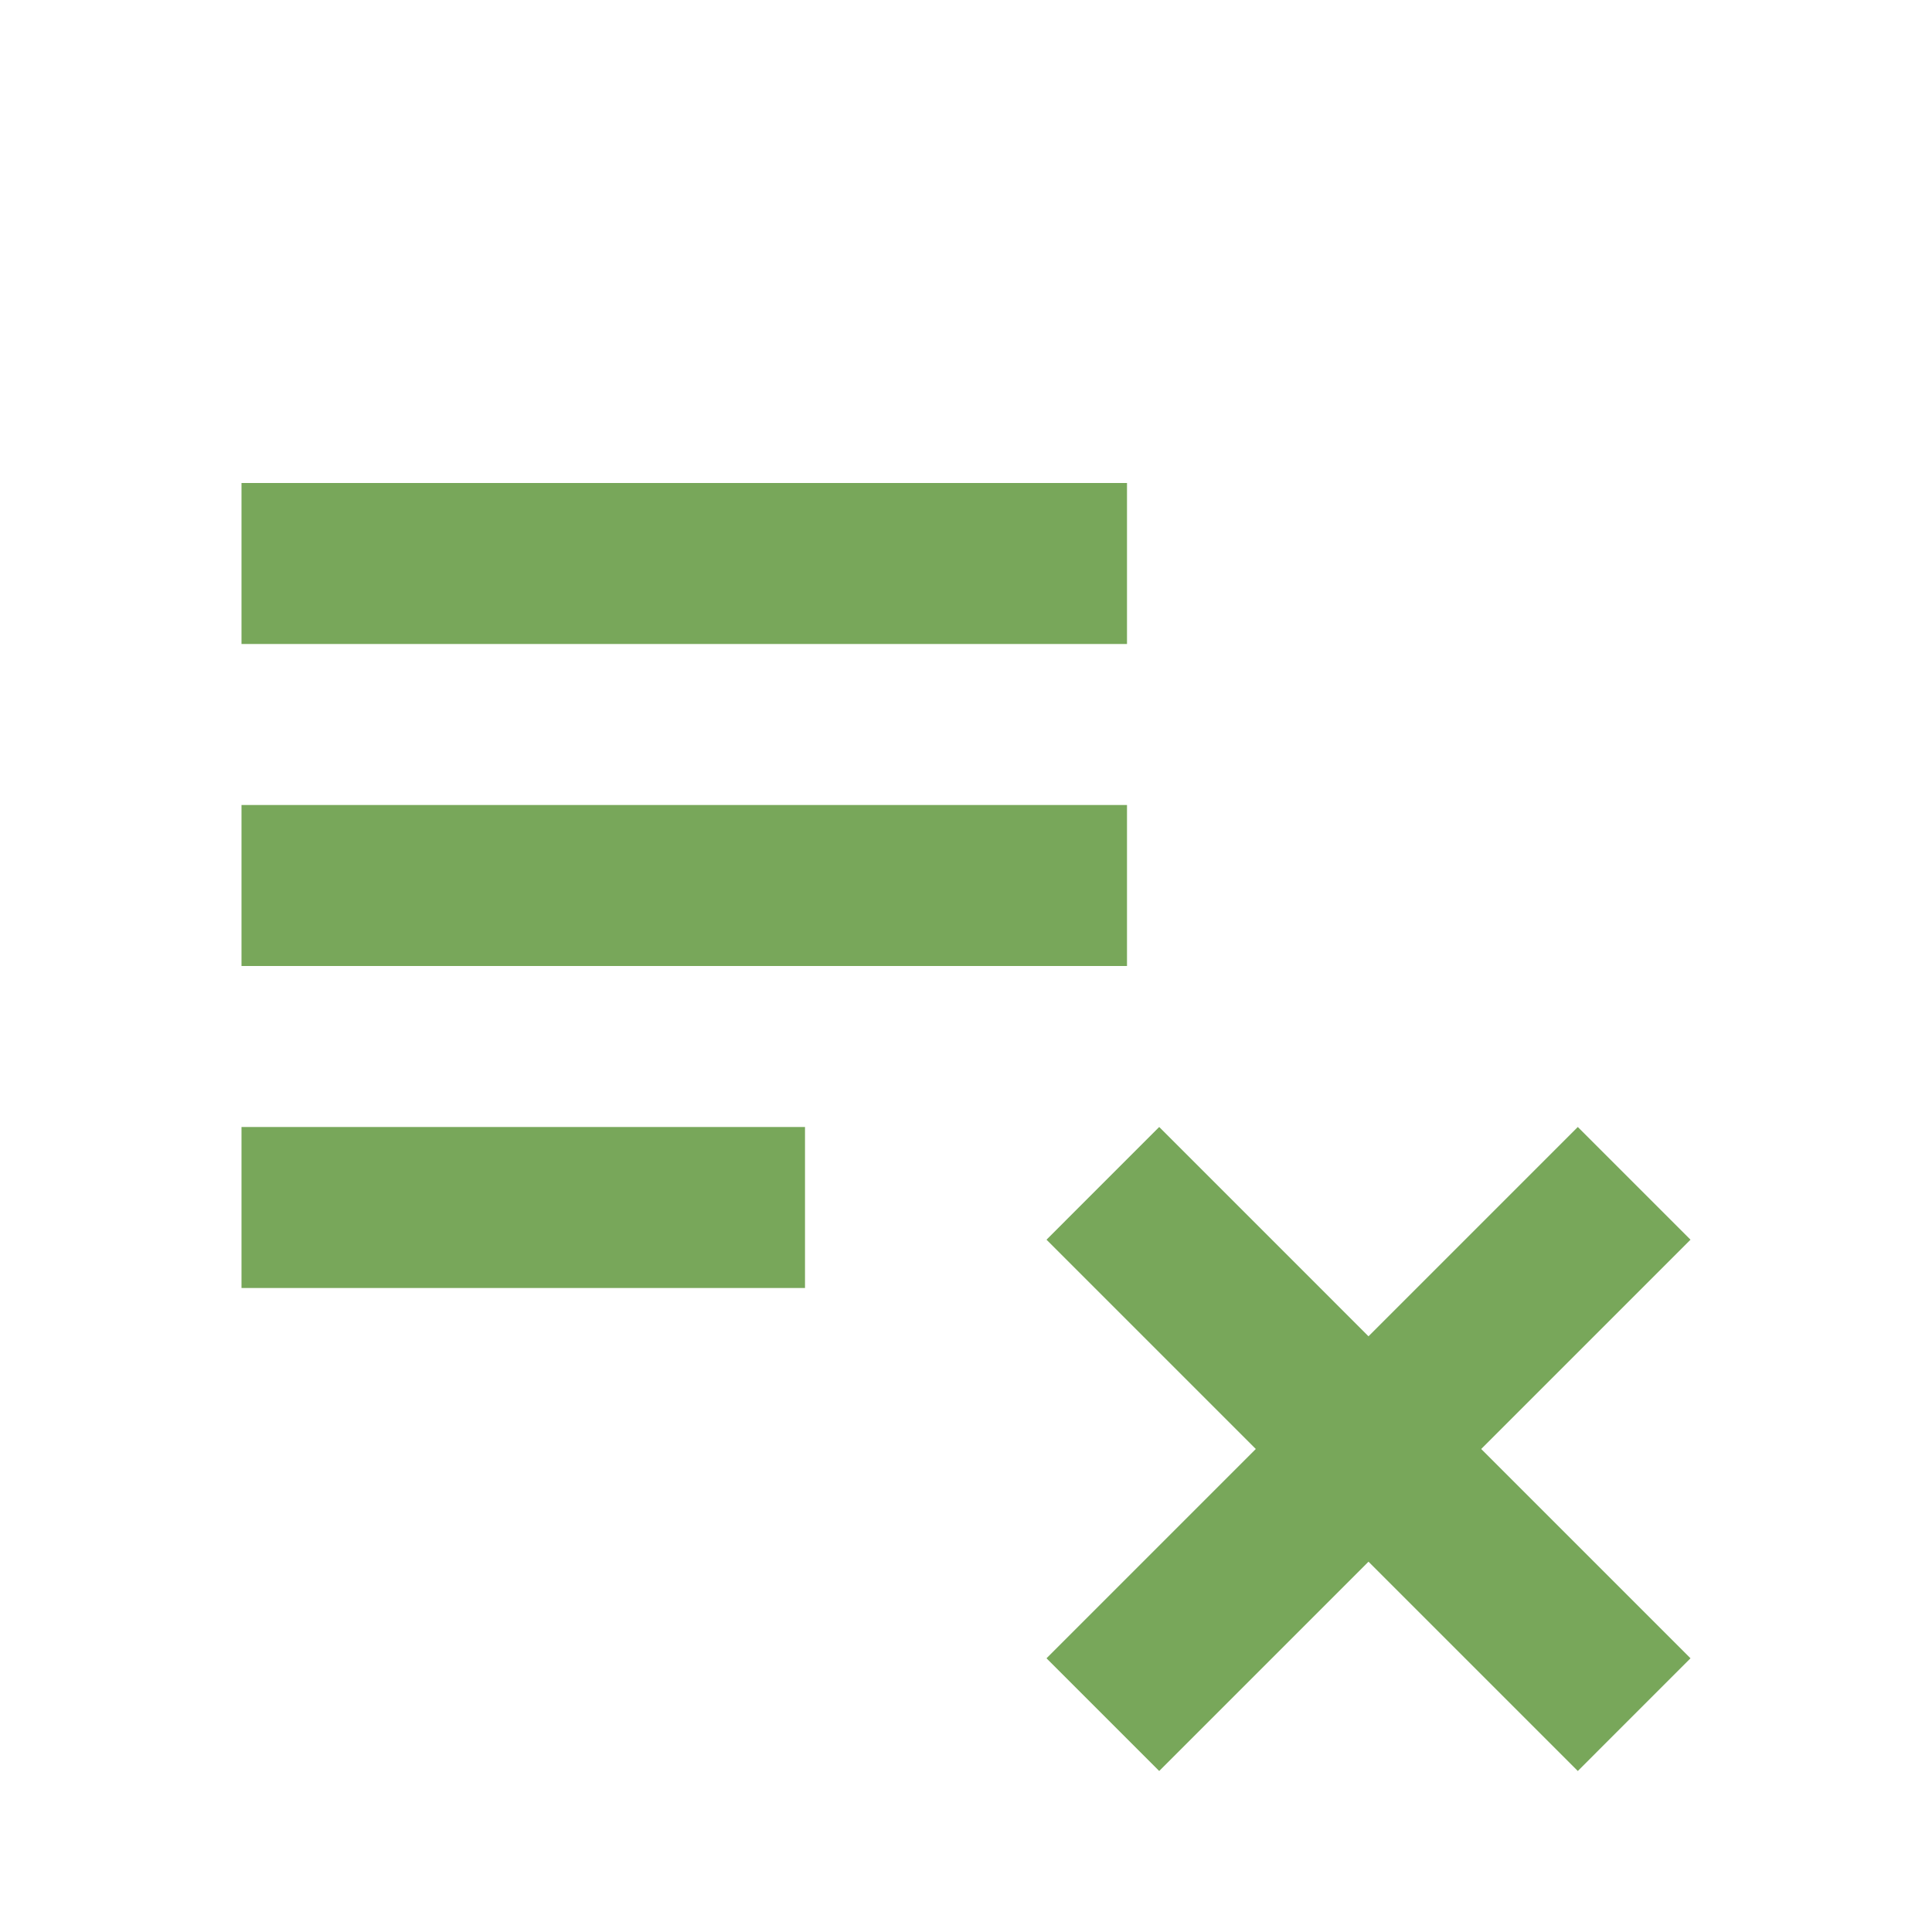
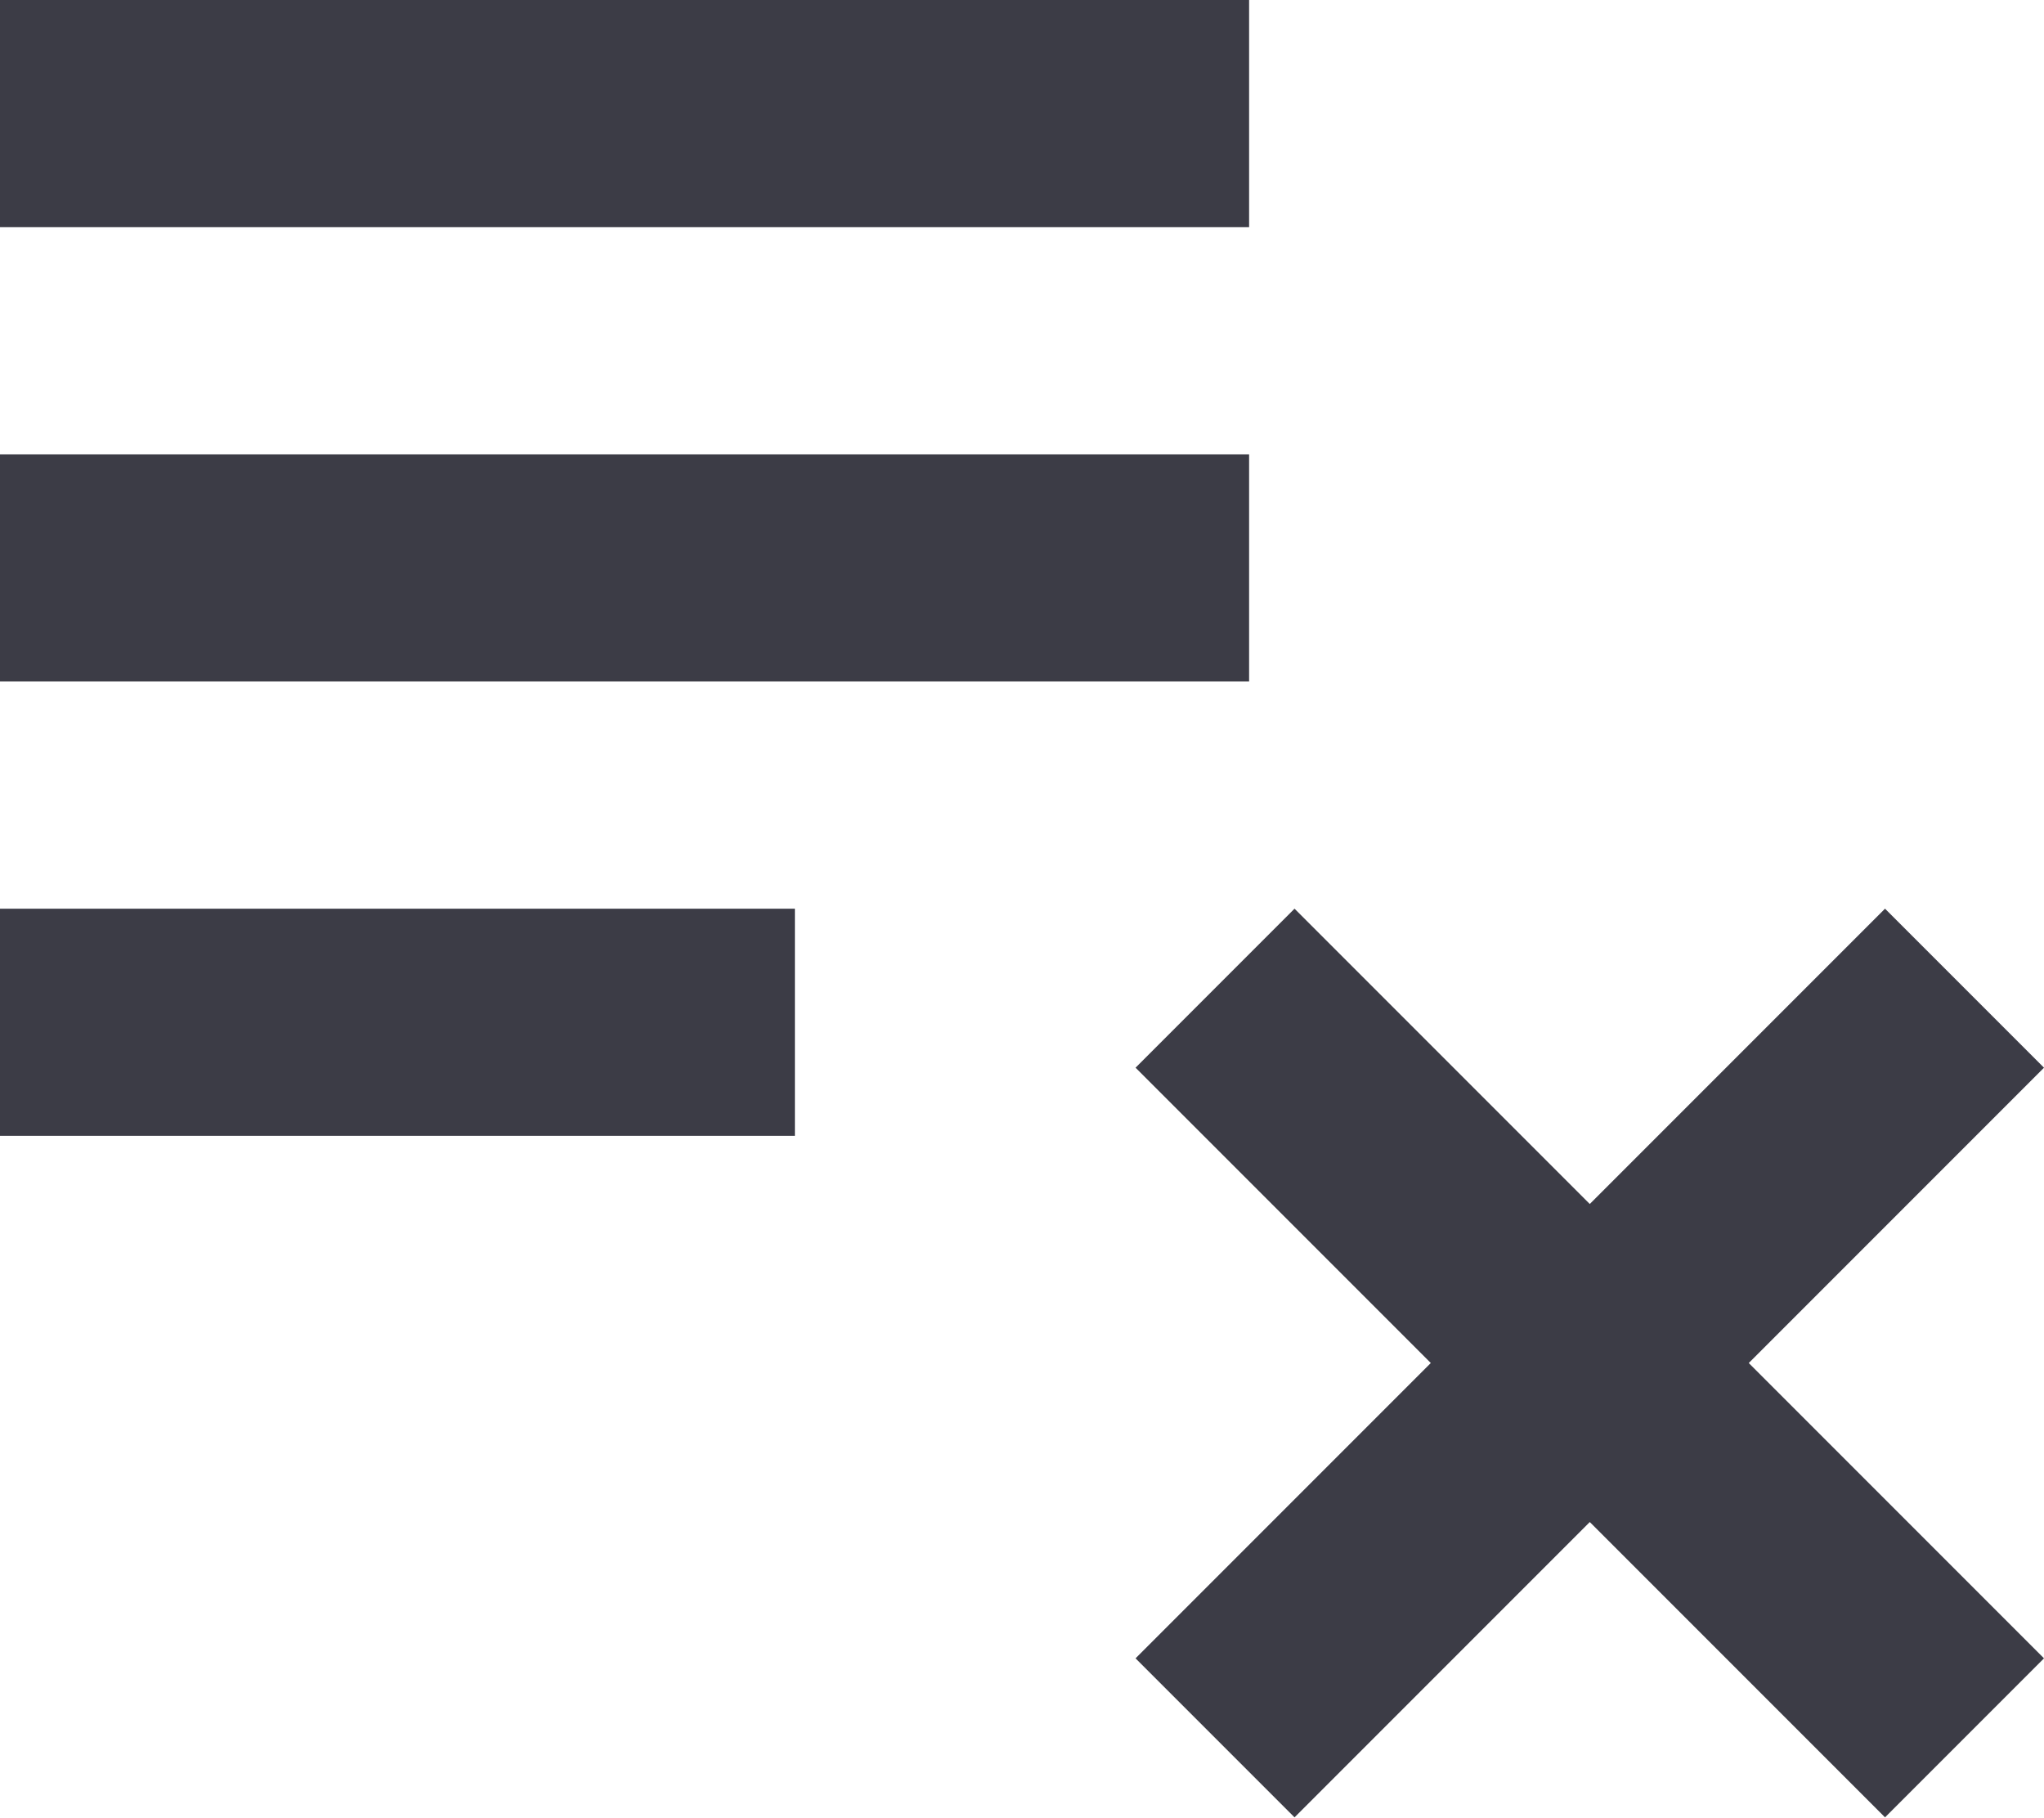
- <svg xmlns="http://www.w3.org/2000/svg" height="24px" viewBox="0 -960 960 960" width="24px" fill="#78A75A">
-   <path d="m576-80-56-56 104-104-104-104 56-56 104 104 104-104 56 56-104 104 104 104-56 56-104-104L576-80ZM120-320v-80h280v80H120Zm0-160v-80h440v80H120Zm0-160v-80h440v80H120Z" />
+ <svg xmlns="http://www.w3.org/2000/svg" width="18" height="16" viewBox="0 0 18 16" fill="none">
+   <path d="M11.4 16L10 14.6L12.6 12L10 9.4L11.4 8L14 10.6L16.6 8L18 9.4L15.4 12L18 14.6L16.6 16L14 13.4L11.4 16ZM0 10V8H7V10H0ZM0 6V4H11V6H0ZM0 2V0H11V2H0Z" fill="#3C3C46" />
</svg>
